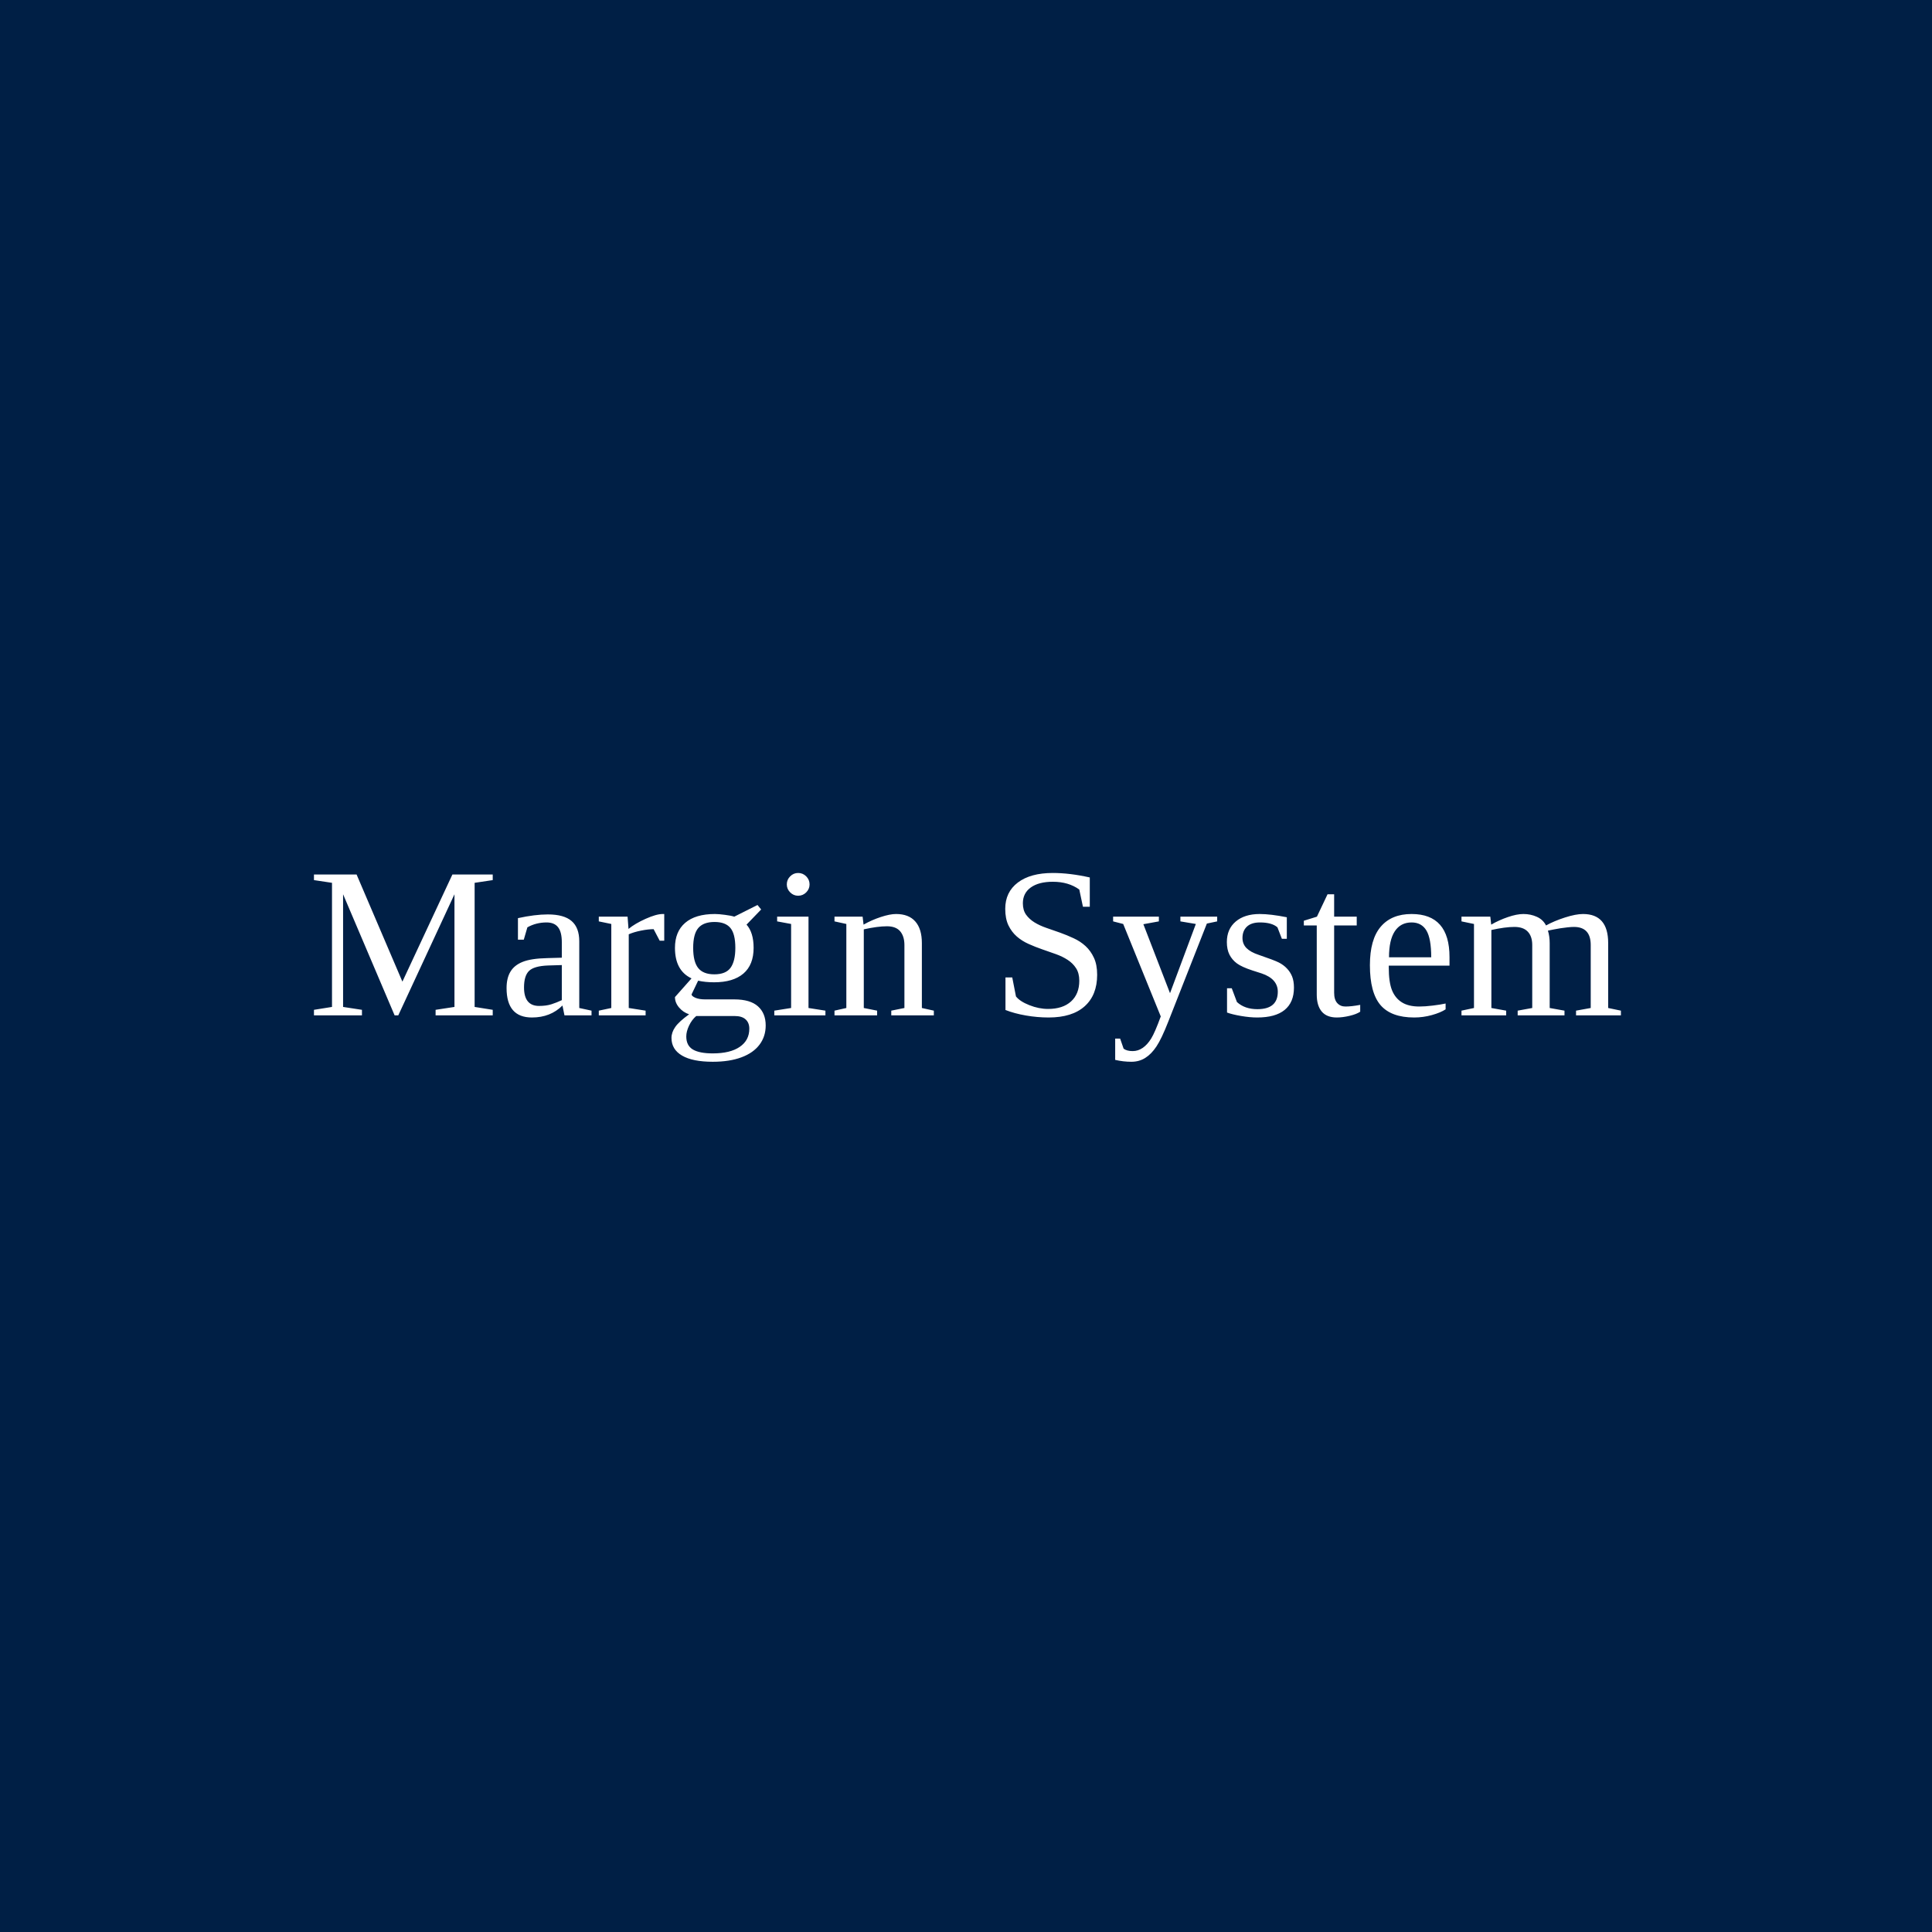
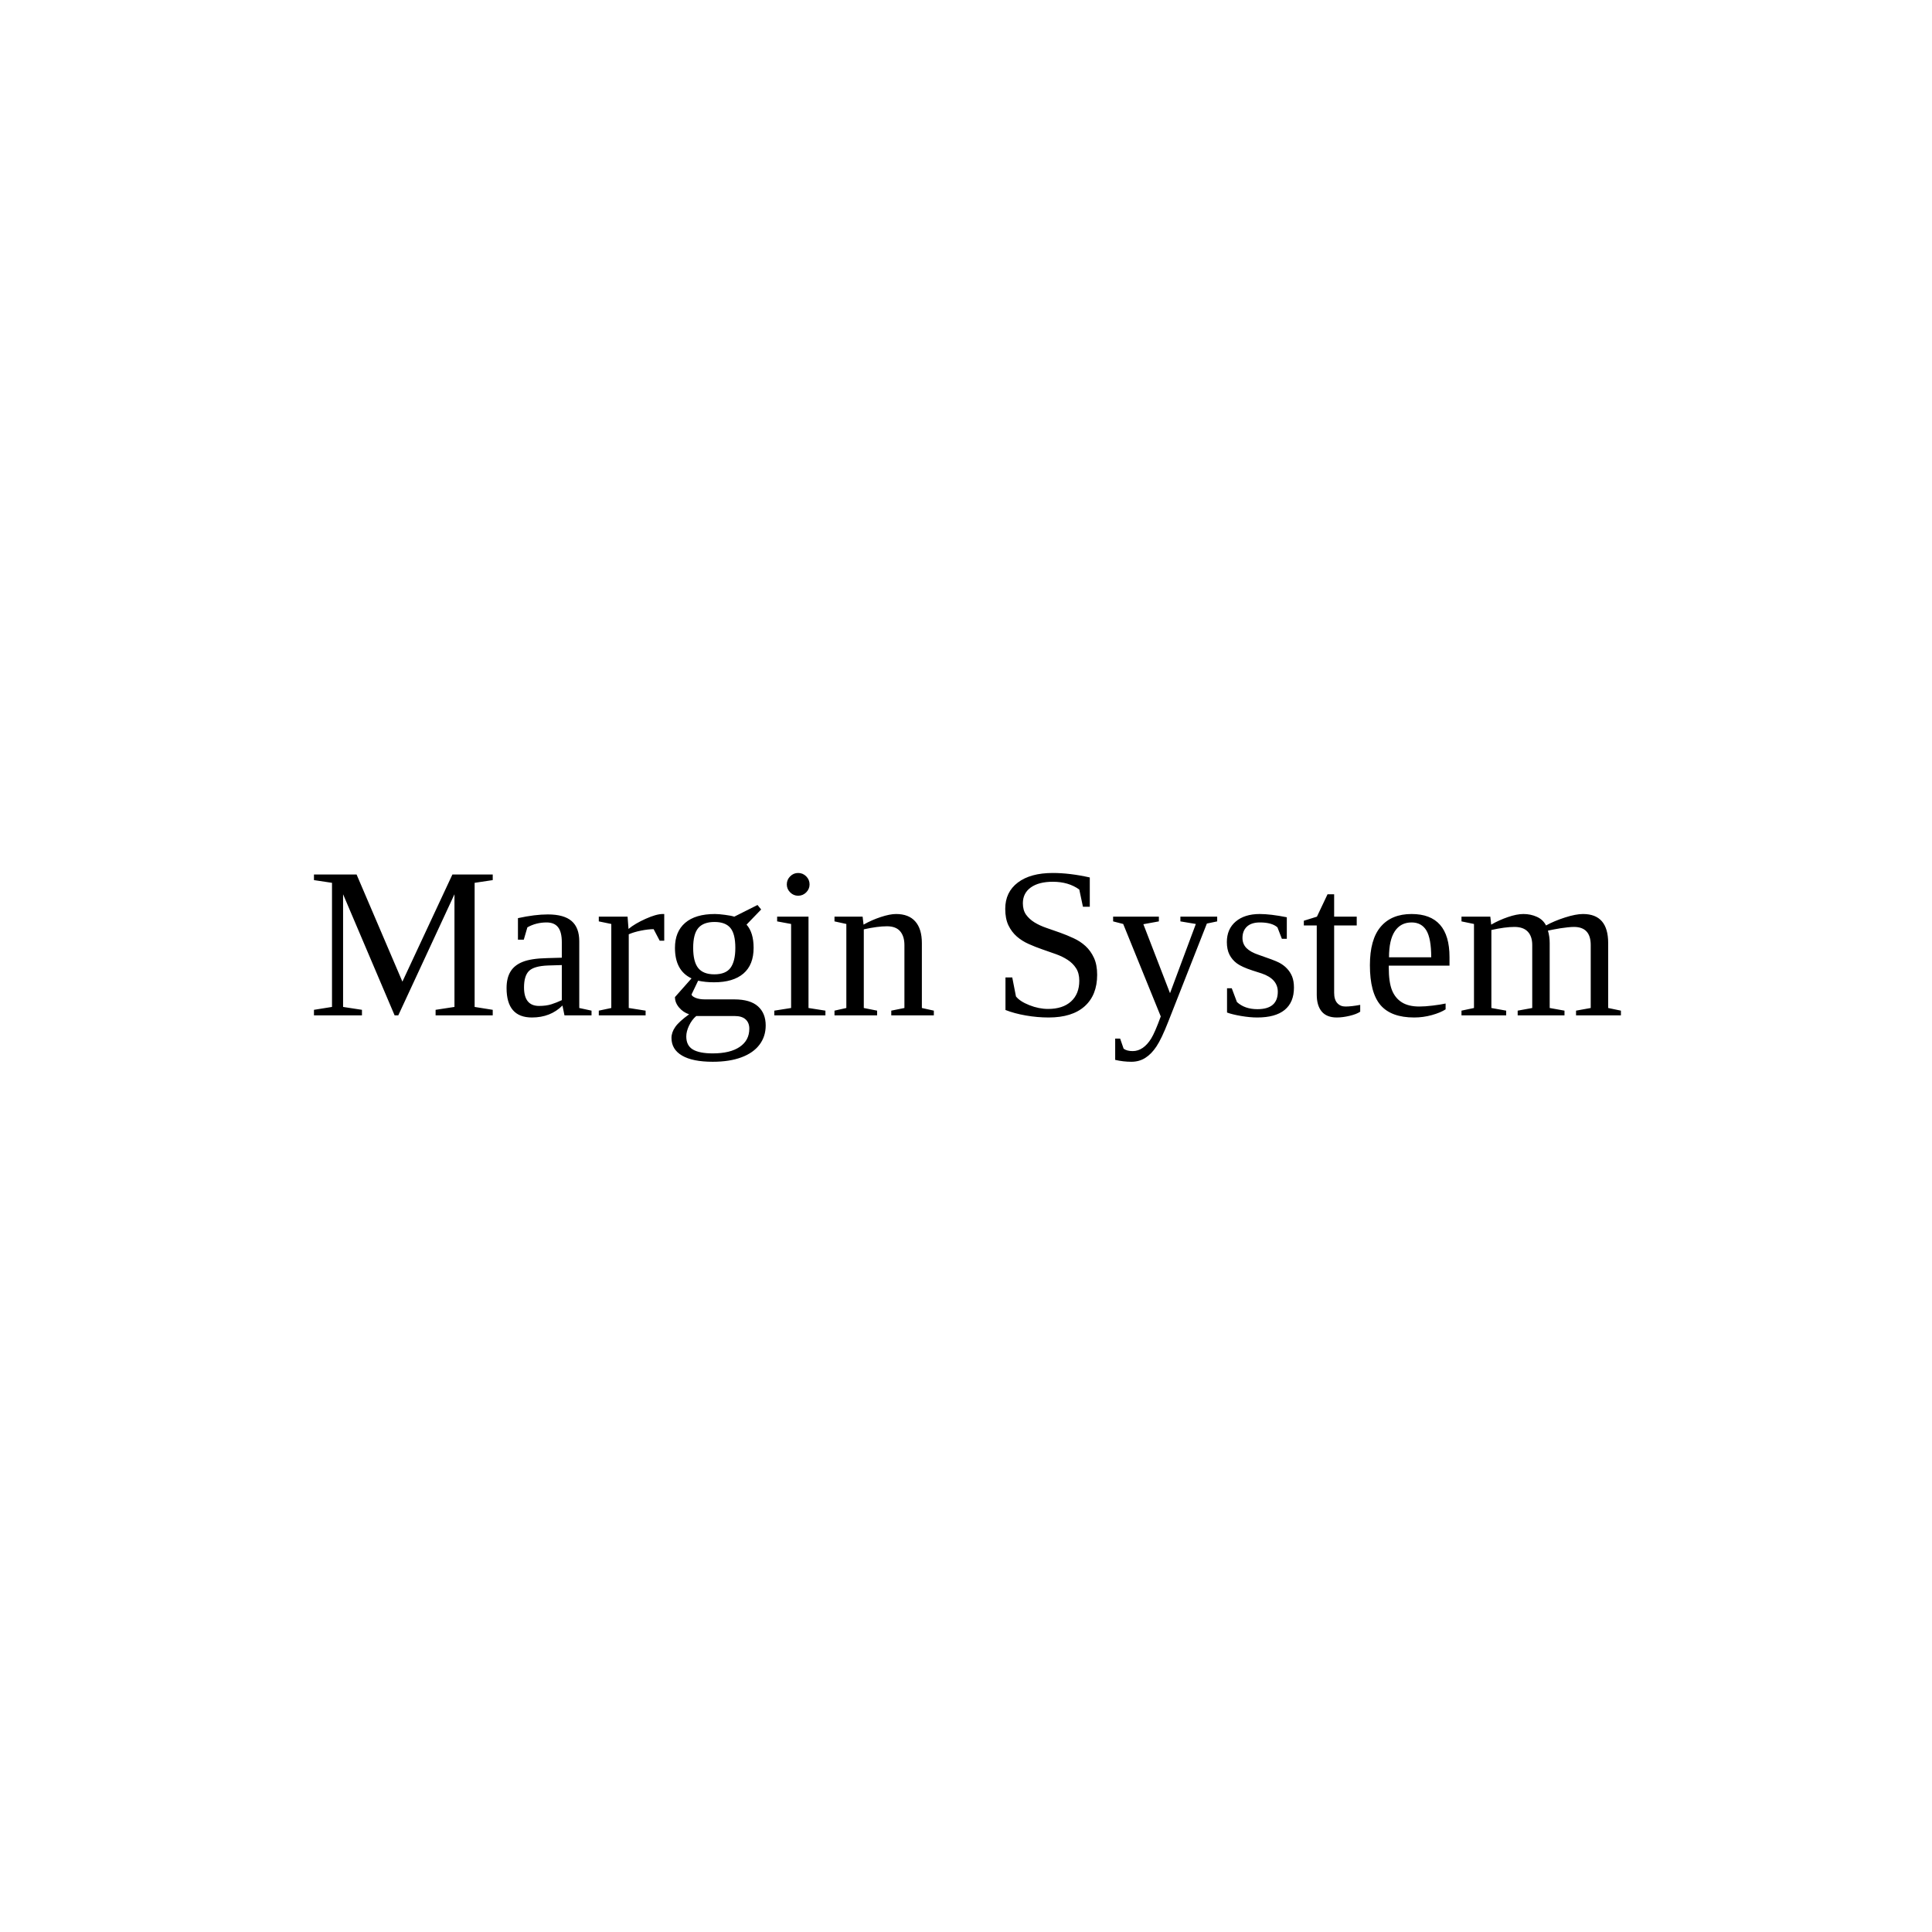
<svg xmlns="http://www.w3.org/2000/svg" width="512" height="512" viewBox="0 0 512 512">
-   <rect width="100%" height="100%" fill="#001F45" />
-   <text x="50%" y="50%" dominant-baseline="middle" text-anchor="middle" fill="white" font-family="Times New Roman, serif" font-size="57">
+   <rect width="100%" height="100%" fill="white" />
+   <text x="50%" y="50%" dominant-baseline="middle" text-anchor="middle" fill="#000000" font-family="Times New Roman, serif" font-size="57">
    Margin System
  </text>
</svg>
